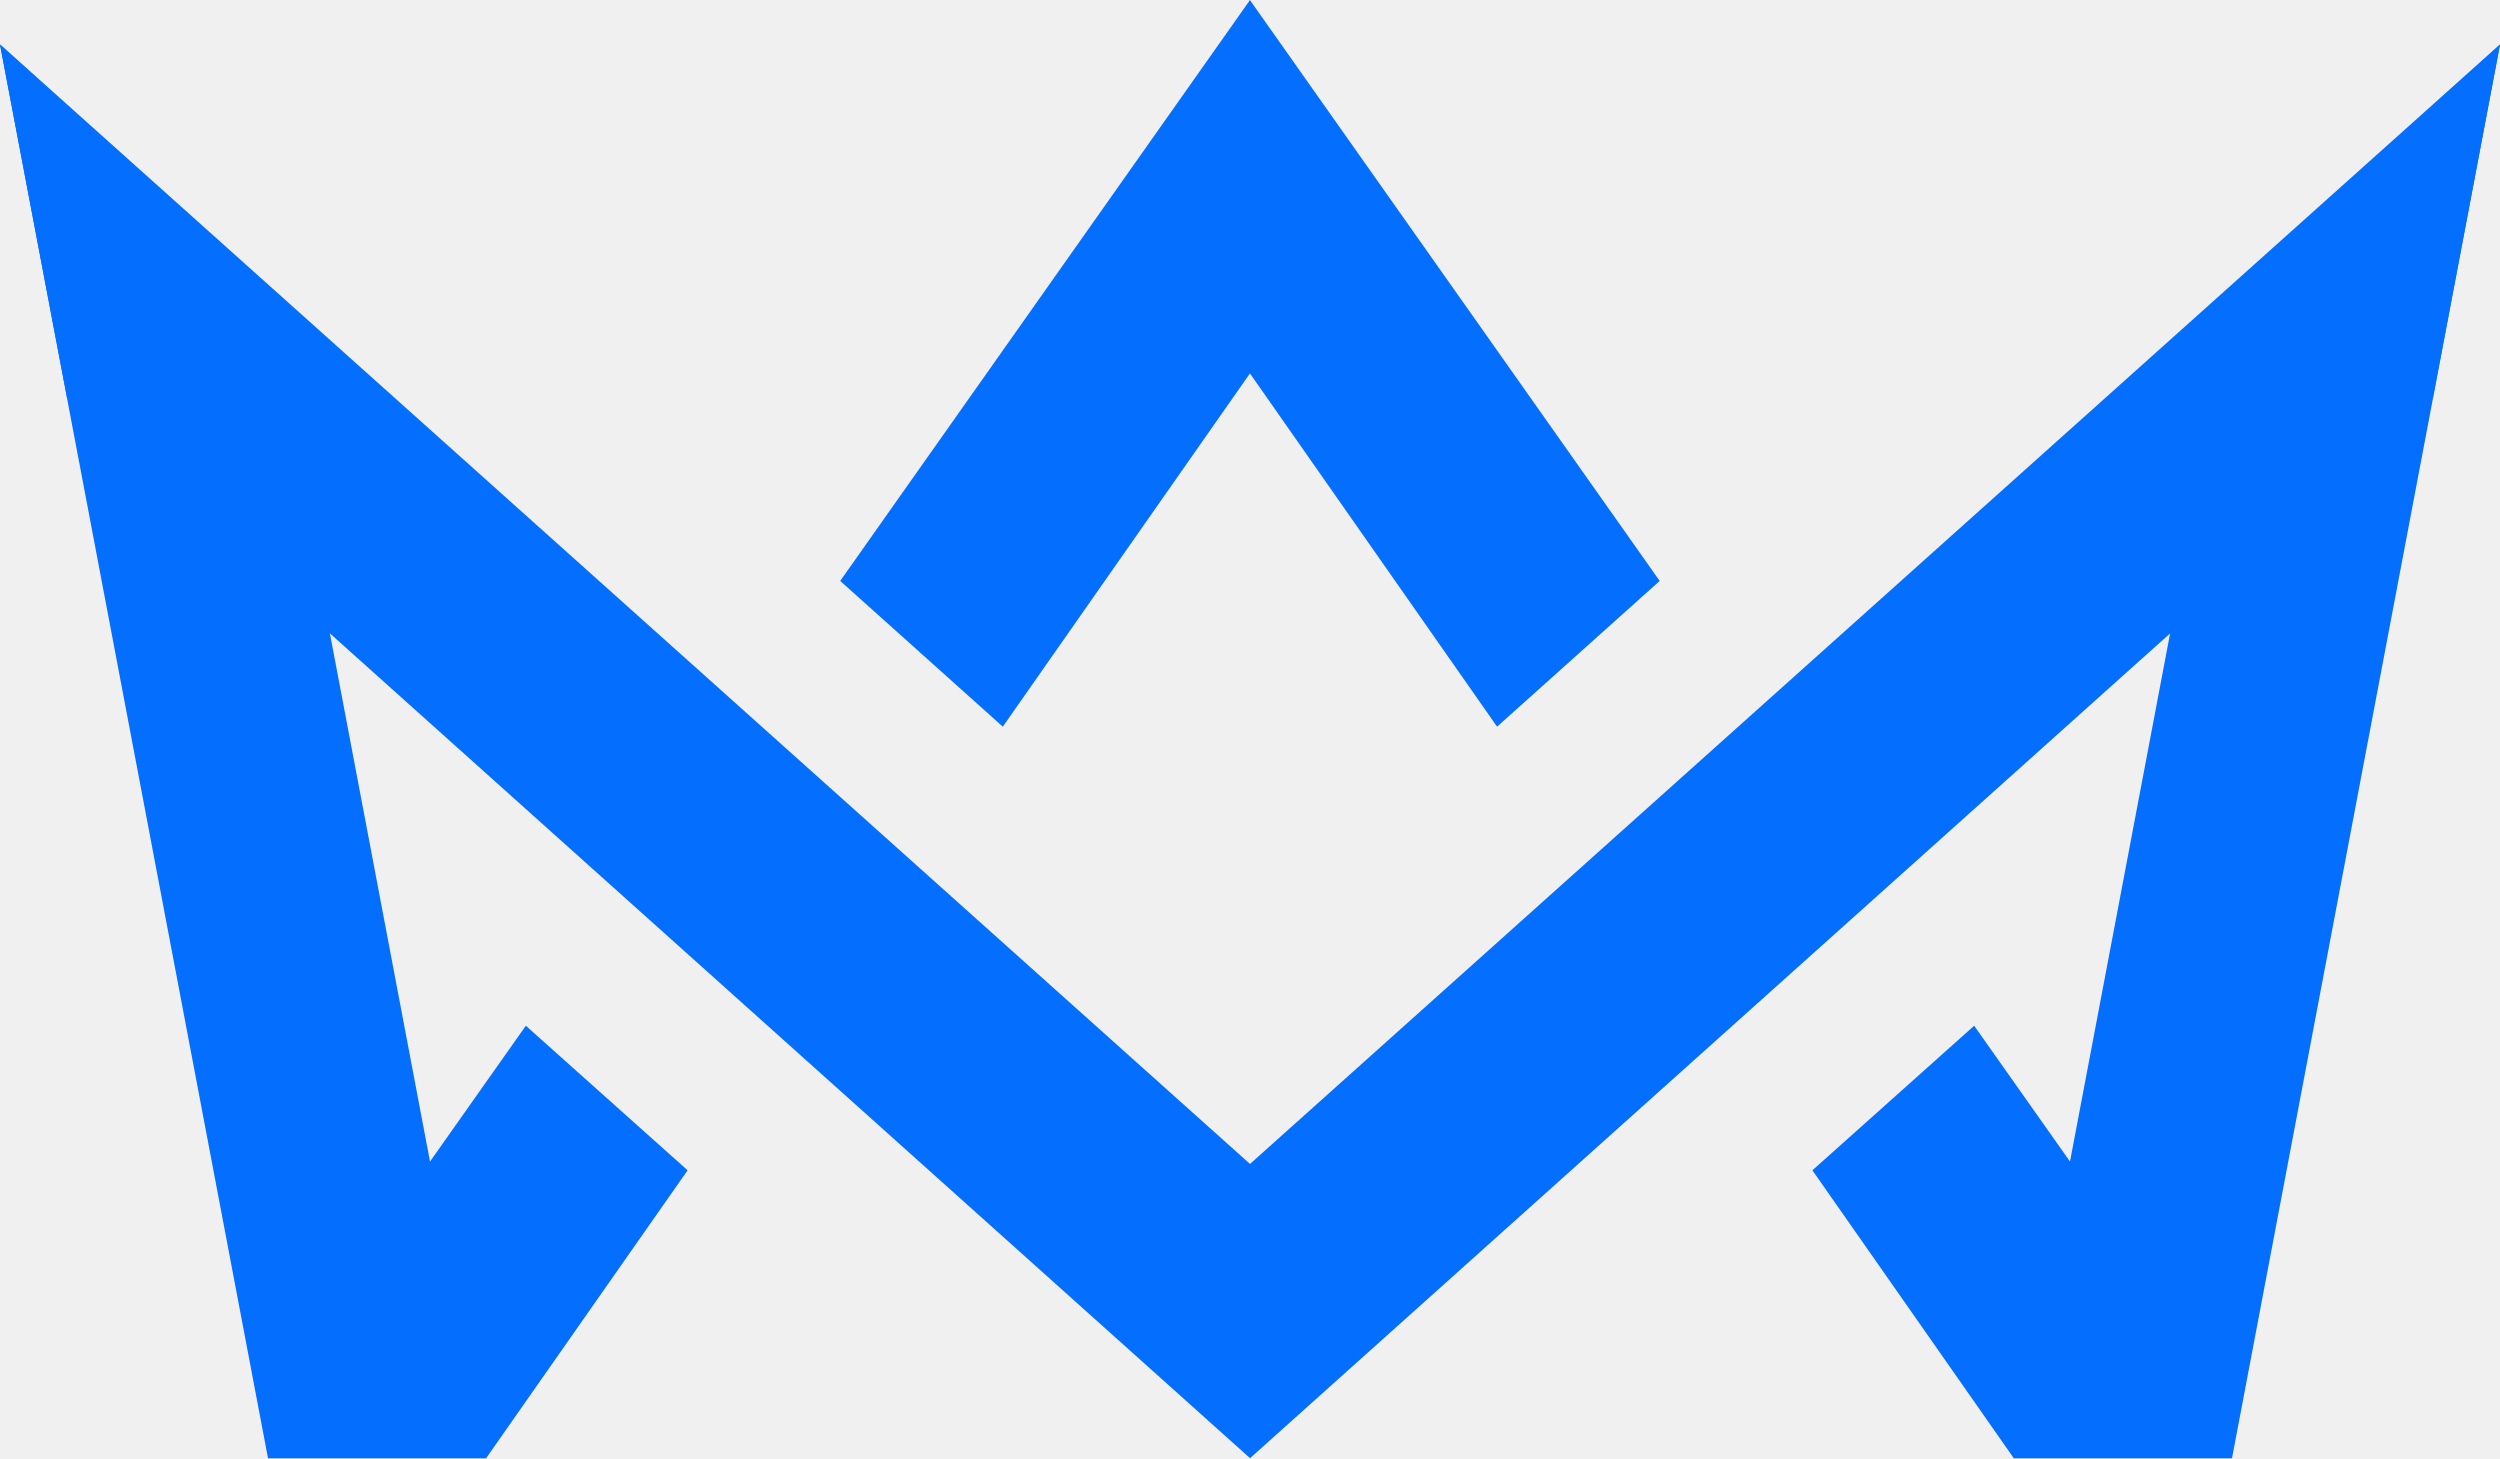
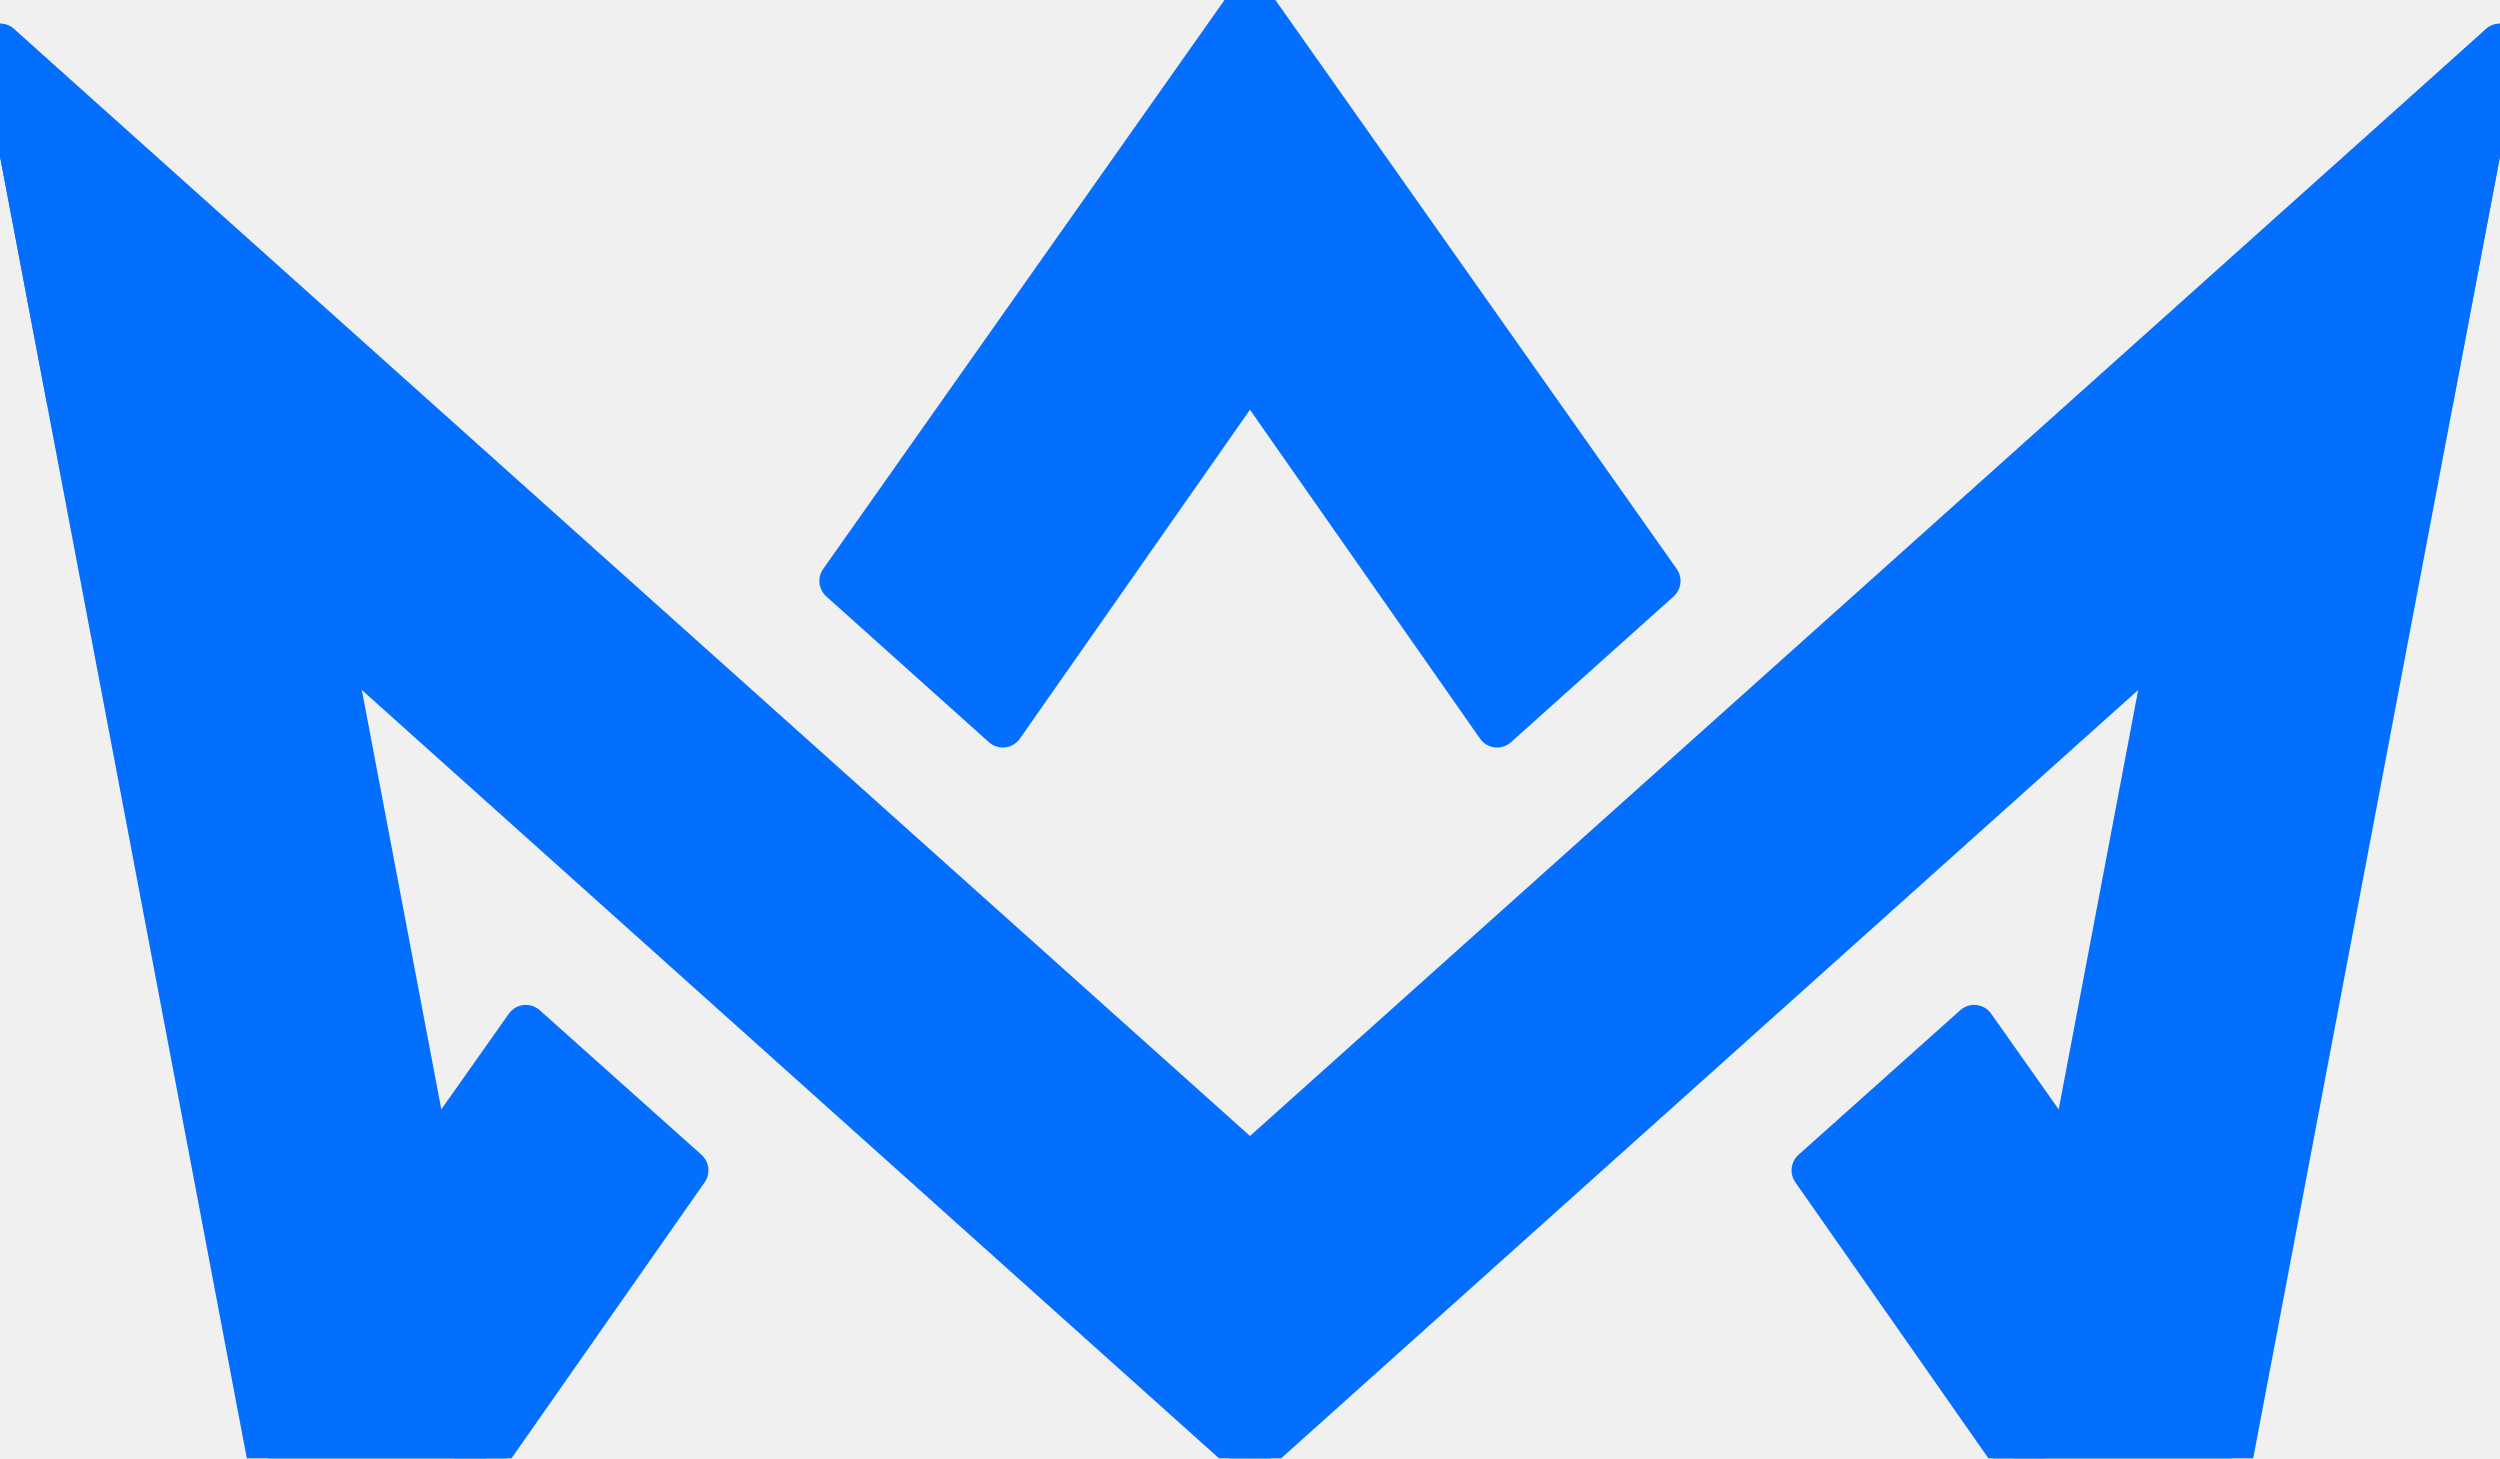
<svg xmlns="http://www.w3.org/2000/svg" width="24" height="14" viewBox="0 0 24 14" fill="none">
-   <g clip-path="url(#clip0_532_67)">
+   <g clip-path="url(#clip0_532_67)" stroke="#046EFF" stroke-width="0.4" stroke-linejoin="round">
    <path d="M0 0.429L2.529 2.714L4.668 14H2.573L0 0.429Z" fill="#046EFF" />
    <path d="M0 0.426L0.644 3.819L12 13.998L12 11.174L0 0.426Z" fill="#046EFF" />
    <path d="M12 0V3.584L9.627 6.976L8.066 5.577L12 0Z" fill="#046EFF" />
    <path d="M5.048 9.847L6.601 11.235L4.666 14L3.105 12.601L5.048 9.847Z" fill="#046EFF" />
    <path d="M24 0.429L21.471 2.715L19.332 14H21.427L24 0.429Z" fill="#046EFF" />
    <path d="M24 0.426L23.356 3.819L12 13.999L12 11.174L24 0.426Z" fill="#046EFF" />
    <path d="M11.999 0L11.999 3.584L14.372 6.976L15.933 5.577L11.999 0Z" fill="#046EFF" />
    <path d="M18.952 9.847L17.399 11.235L19.333 14L20.895 12.601L18.952 9.847Z" fill="#046EFF" />
  </g>
  <defs>
    <clipPath id="clip0_532_67">
      <rect width="24" height="14" fill="white" />
    </clipPath>
  </defs>
</svg>
